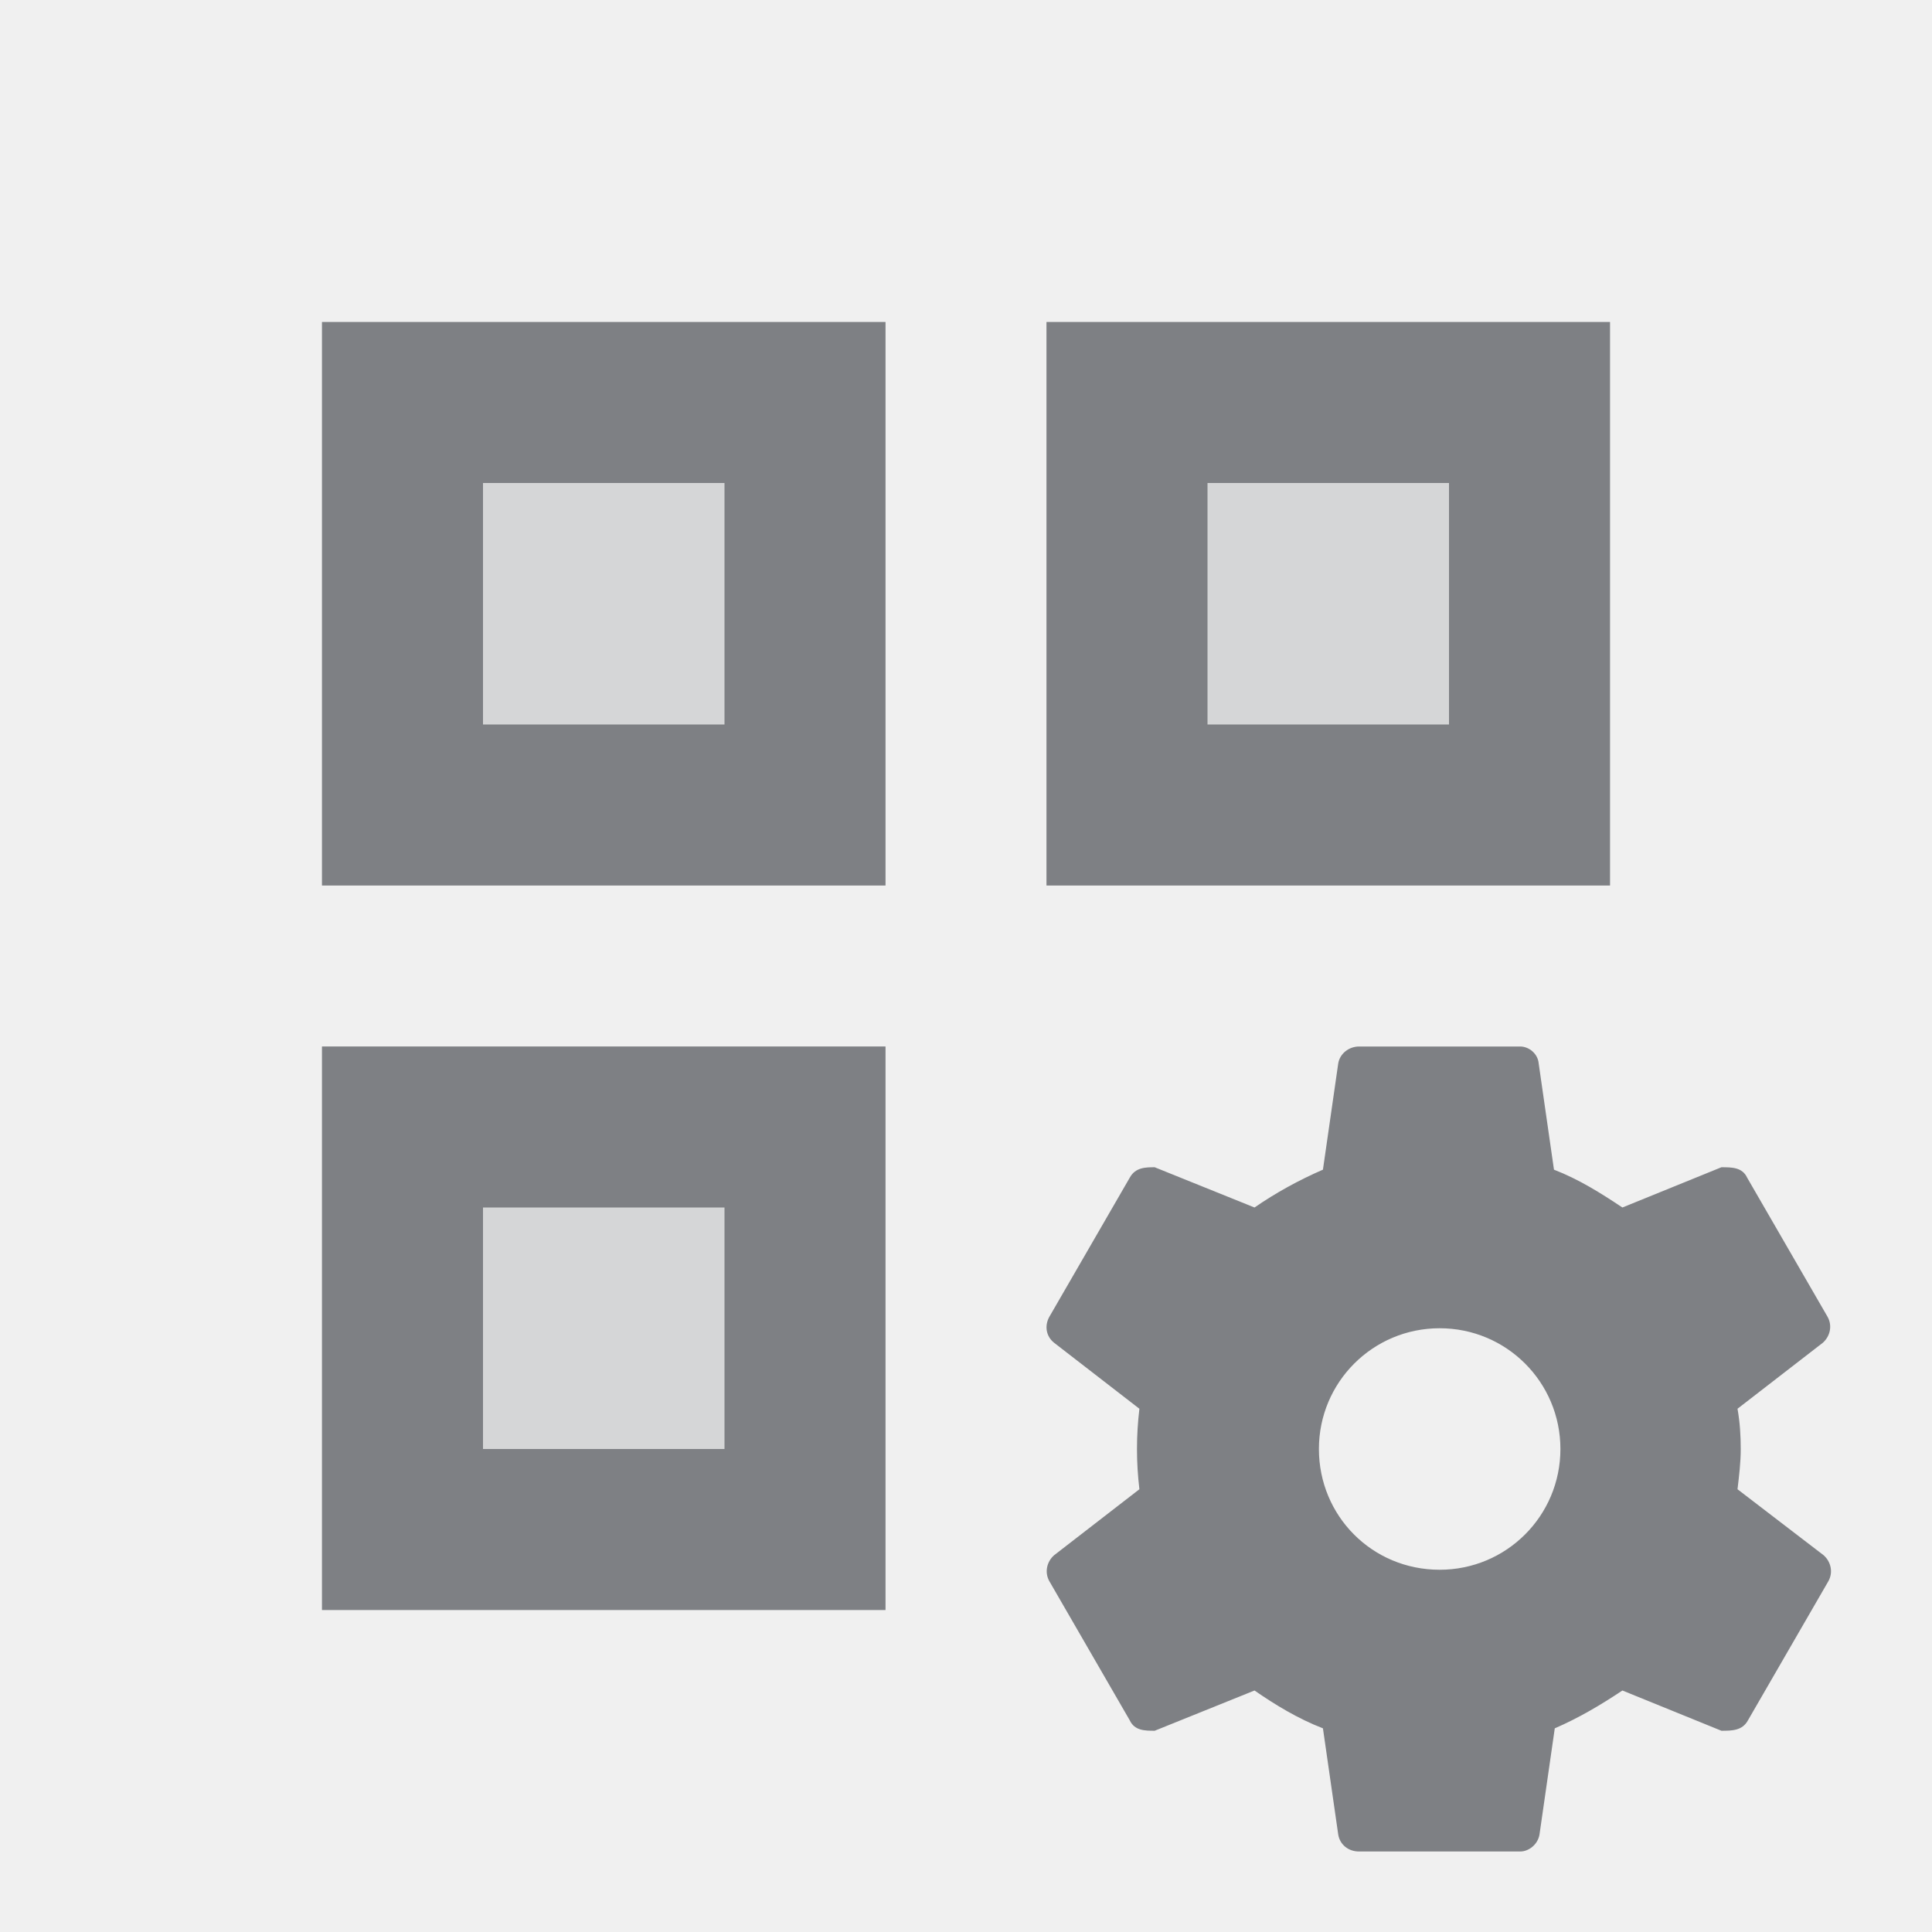
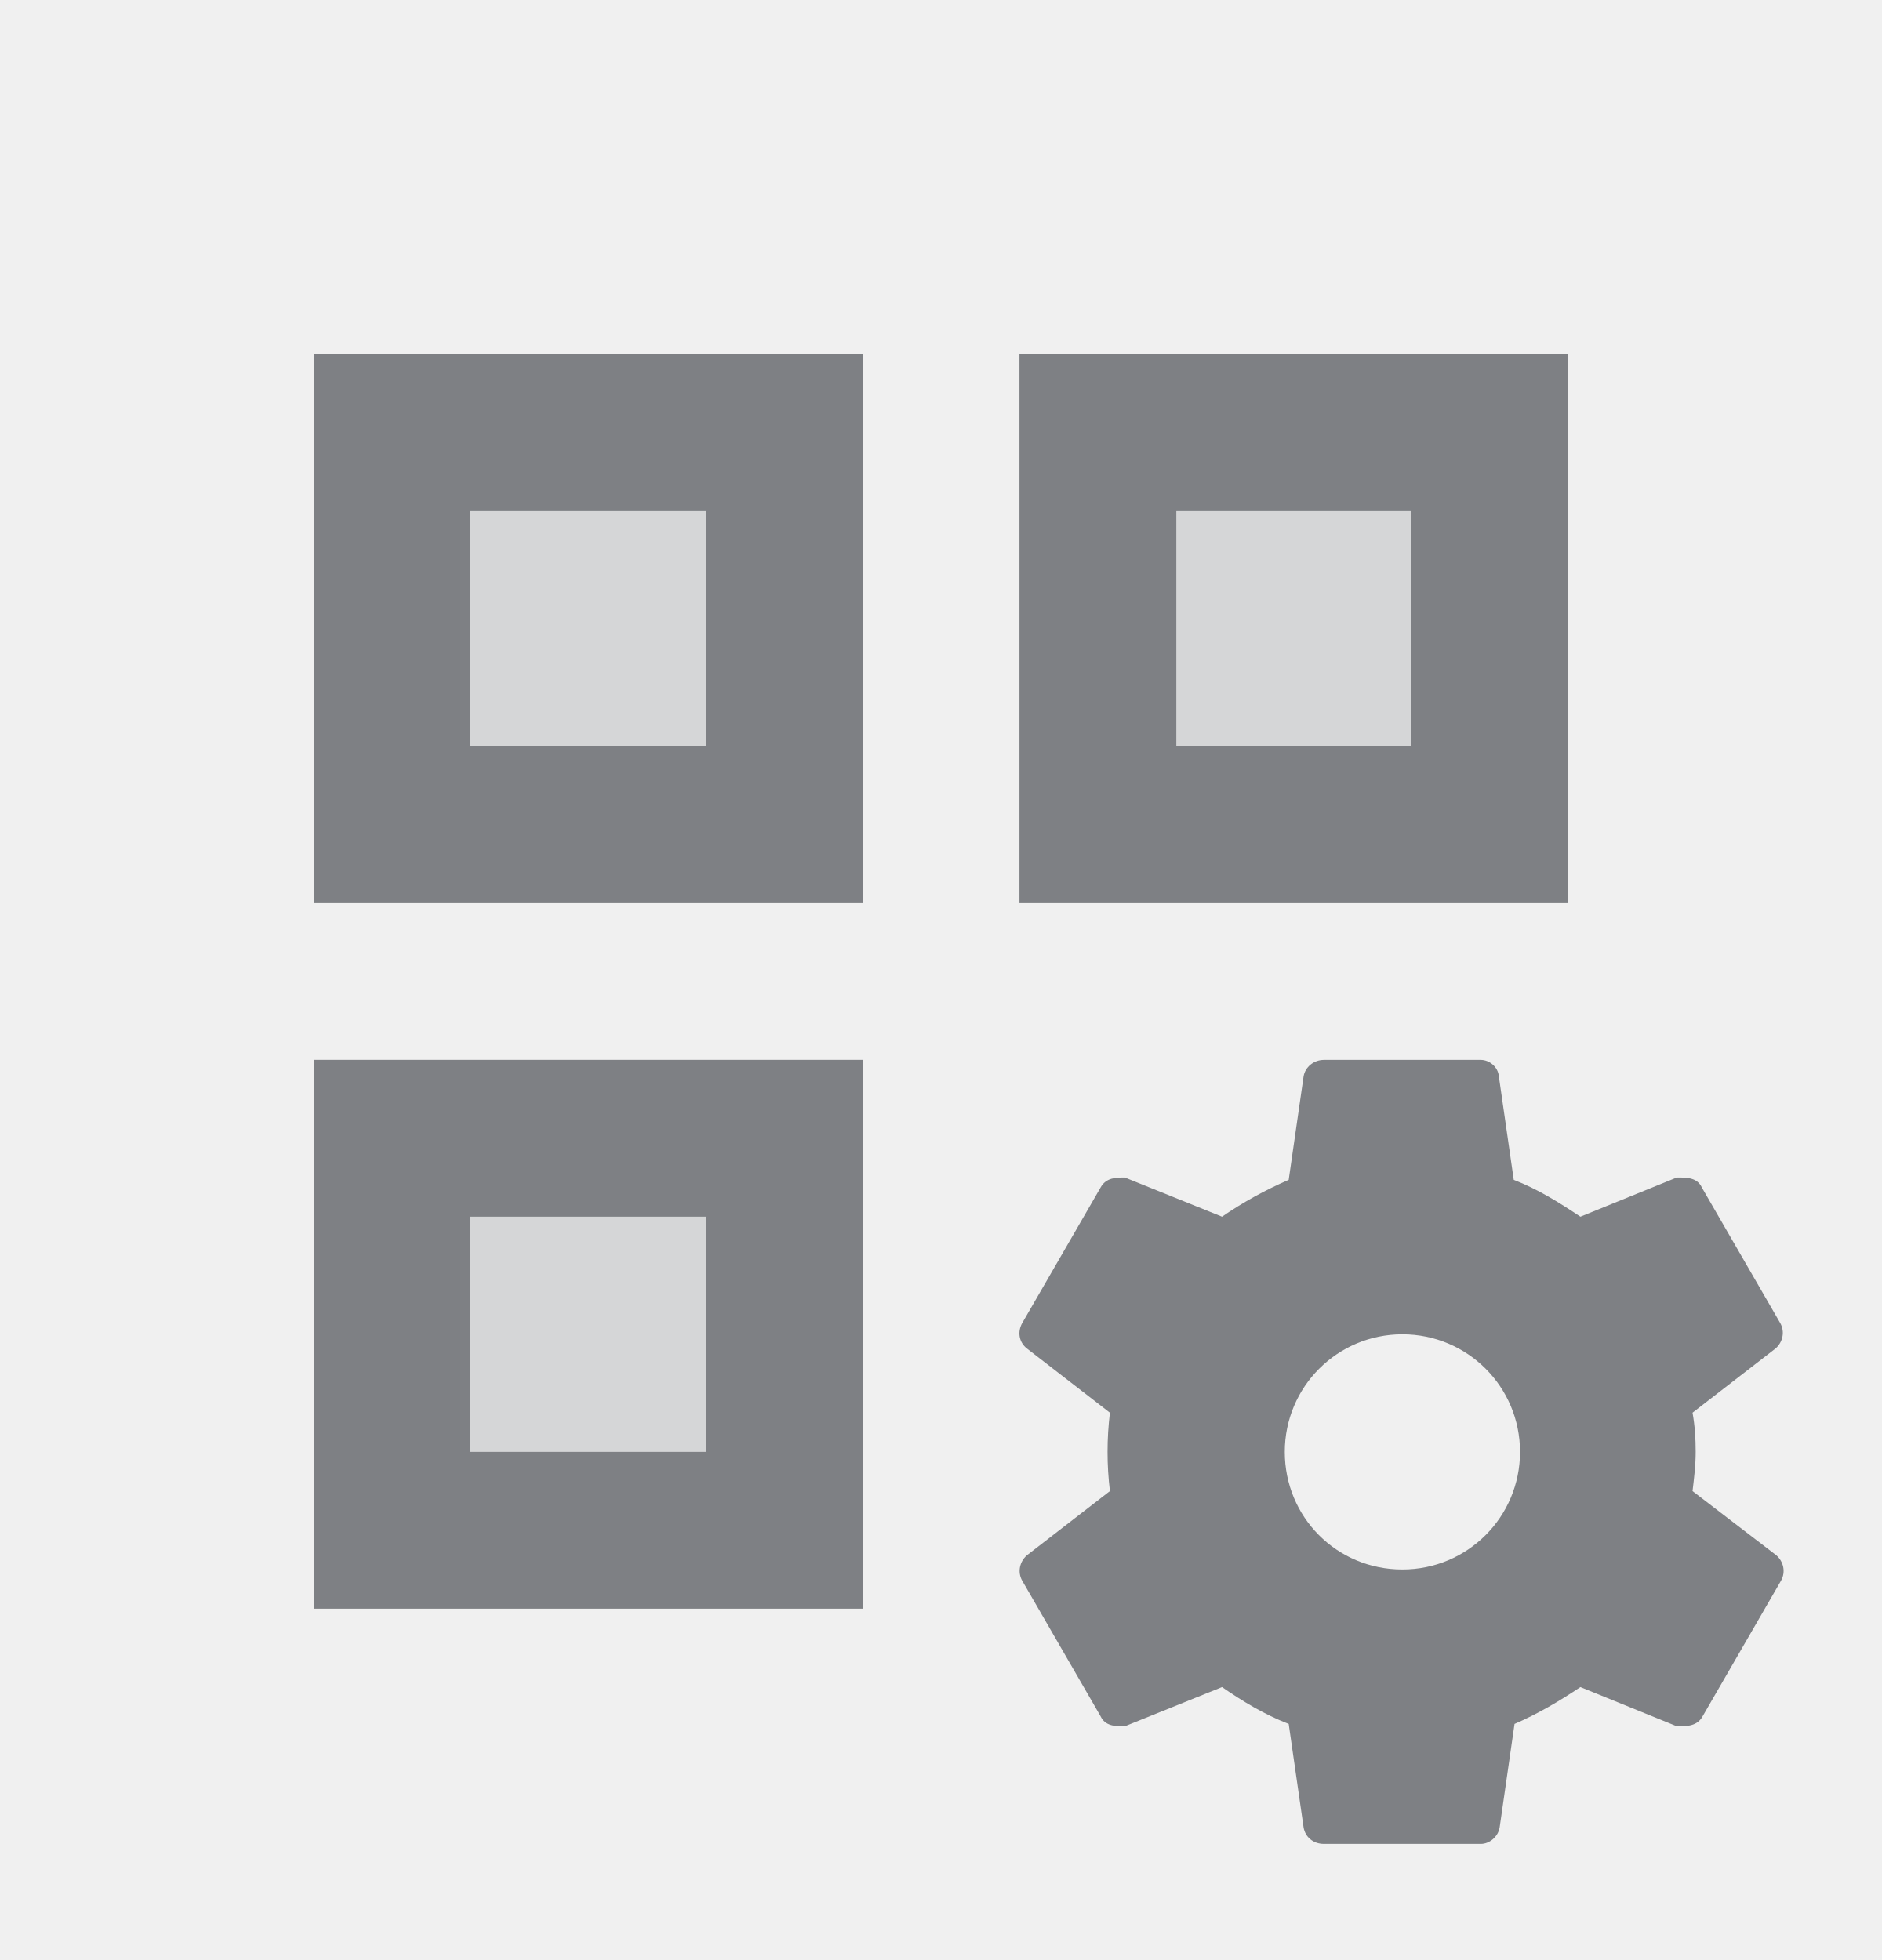
- <svg xmlns="http://www.w3.org/2000/svg" width="24" height="24" viewBox="0 0 24 24" fill="none">
-   <path opacity="0.24" d="M11 4H4V11H11V4Z" fill="#7E8084" />
-   <path opacity="0.24" d="M20 4H13V11H20V4Z" fill="#7E8084" />
-   <path opacity="0.24" d="M11 13H4V20H11V13Z" fill="#7E8084" />
-   <path d="M9 6V9H6V6H9ZM11 4H4V11H11V4Z" fill="#7E8084" />
-   <path d="M18 6V9H15V6H18ZM20 4H13V11H20V4Z" fill="#7E8084" />
-   <path d="M9 15V18H6V15H9ZM11 13H4V20H11V13Z" fill="#7E8084" />
-   <path d="M16.884 13C16.754 13 16.644 13.09 16.624 13.21L16.434 14.53C16.134 14.66 15.844 14.82 15.584 15L14.344 14.5C14.234 14.5 14.104 14.5 14.034 14.63L13.034 16.36C12.974 16.47 12.994 16.6 13.094 16.68L14.154 17.5C14.134 17.67 14.124 17.83 14.124 18C14.124 18.17 14.134 18.33 14.154 18.5L13.094 19.32C13.004 19.4 12.974 19.53 13.034 19.64L14.034 21.37C14.094 21.5 14.224 21.5 14.344 21.5L15.584 21C15.844 21.18 16.124 21.35 16.434 21.47L16.624 22.79C16.644 22.91 16.744 23 16.884 23H18.884C18.994 23 19.104 22.91 19.124 22.79L19.314 21.47C19.614 21.34 19.884 21.18 20.154 21L21.384 21.5C21.514 21.5 21.644 21.5 21.714 21.37L22.714 19.64C22.774 19.53 22.744 19.4 22.654 19.32L21.584 18.5C21.604 18.33 21.624 18.17 21.624 18C21.624 17.83 21.614 17.67 21.584 17.5L22.644 16.68C22.734 16.6 22.764 16.47 22.704 16.36L21.704 14.63C21.644 14.5 21.514 14.5 21.384 14.5L20.154 15C19.884 14.82 19.614 14.65 19.304 14.53L19.114 13.21C19.104 13.09 18.994 13 18.884 13H16.884ZM17.884 16.5C18.714 16.5 19.384 17.17 19.384 18C19.384 18.83 18.714 19.5 17.884 19.5C17.044 19.5 16.384 18.83 16.384 18C16.384 17.17 17.054 16.5 17.884 16.5Z" fill="#7E8084" />
+ <svg xmlns="http://www.w3.org/2000/svg" width="24" height="25" viewBox="0 0 24 25" fill="none">
+   <g clip-path="url(#clip0)">
+     <path opacity="0.24" d="M11.001 4.519H4V11.519H11.001V4.519Z" fill="#7E8084" />
+     <path opacity="0.24" d="M20 4.519H13.001V11.519H20V4.519Z" fill="#7E8084" />
+     <path opacity="0.24" d="M11.001 13.519H4V20.519H11.001V13.519Z" fill="#7E8084" />
+     <path d="M9 6.519V9.519H6V6.519H9ZM11.001 4.519H4V11.519H11.001V4.519Z" fill="#7E8084" />
+     <path d="M18 6.519V9.519H15.001V6.519H18ZM20 4.519H13.001V11.519H20V4.519Z" fill="#7E8084" />
+     <path d="M9 15.519V18.519H6V15.519H9ZM11.001 13.519H4V20.519H11.001V13.519Z" fill="#7E8084" />
+   </g>
+   <path d="M16.884 13.519C16.754 13.519 16.644 13.609 16.624 13.729L16.434 15.049C16.134 15.179 15.844 15.339 15.584 15.519L14.344 15.019C14.234 15.019 14.104 15.019 14.034 15.149L13.034 16.879C12.974 16.989 12.994 17.119 13.094 17.199L14.154 18.019C14.134 18.189 14.124 18.349 14.124 18.519C14.124 18.689 14.134 18.849 14.154 19.019L13.094 19.839C13.004 19.919 12.974 20.049 13.034 20.159L14.034 21.889C14.094 22.019 14.224 22.019 14.344 22.019L15.584 21.519C15.844 21.699 16.124 21.869 16.434 21.989L16.624 23.309C16.644 23.429 16.744 23.519 16.884 23.519H18.884C18.994 23.519 19.104 23.429 19.124 23.309L19.314 21.989C19.614 21.859 19.884 21.699 20.154 21.519L21.384 22.019C21.514 22.019 21.644 22.019 21.714 21.889L22.714 20.159C22.774 20.049 22.744 19.919 22.654 19.839L21.584 19.019C21.604 18.849 21.624 18.689 21.624 18.519C21.624 18.349 21.614 18.189 21.584 18.019L22.644 17.199C22.734 17.119 22.764 16.989 22.704 16.879L21.704 15.149C21.644 15.019 21.514 15.019 21.384 15.019L20.154 15.519C19.884 15.339 19.614 15.169 19.304 15.049L19.114 13.729C19.104 13.609 18.994 13.519 18.884 13.519H16.884ZM17.884 17.019C18.714 17.019 19.384 17.689 19.384 18.519C19.384 19.349 18.714 20.019 17.884 20.019C17.044 20.019 16.384 19.349 16.384 18.519C16.384 17.689 17.054 17.019 17.884 17.019Z" fill="#7E8084" />
+   <defs>
+     <clipPath id="clip0">
+       <rect width="17" height="17" fill="white" transform="translate(4.00049 4.51917)" />
+     </clipPath>
+   </defs>
</svg>
